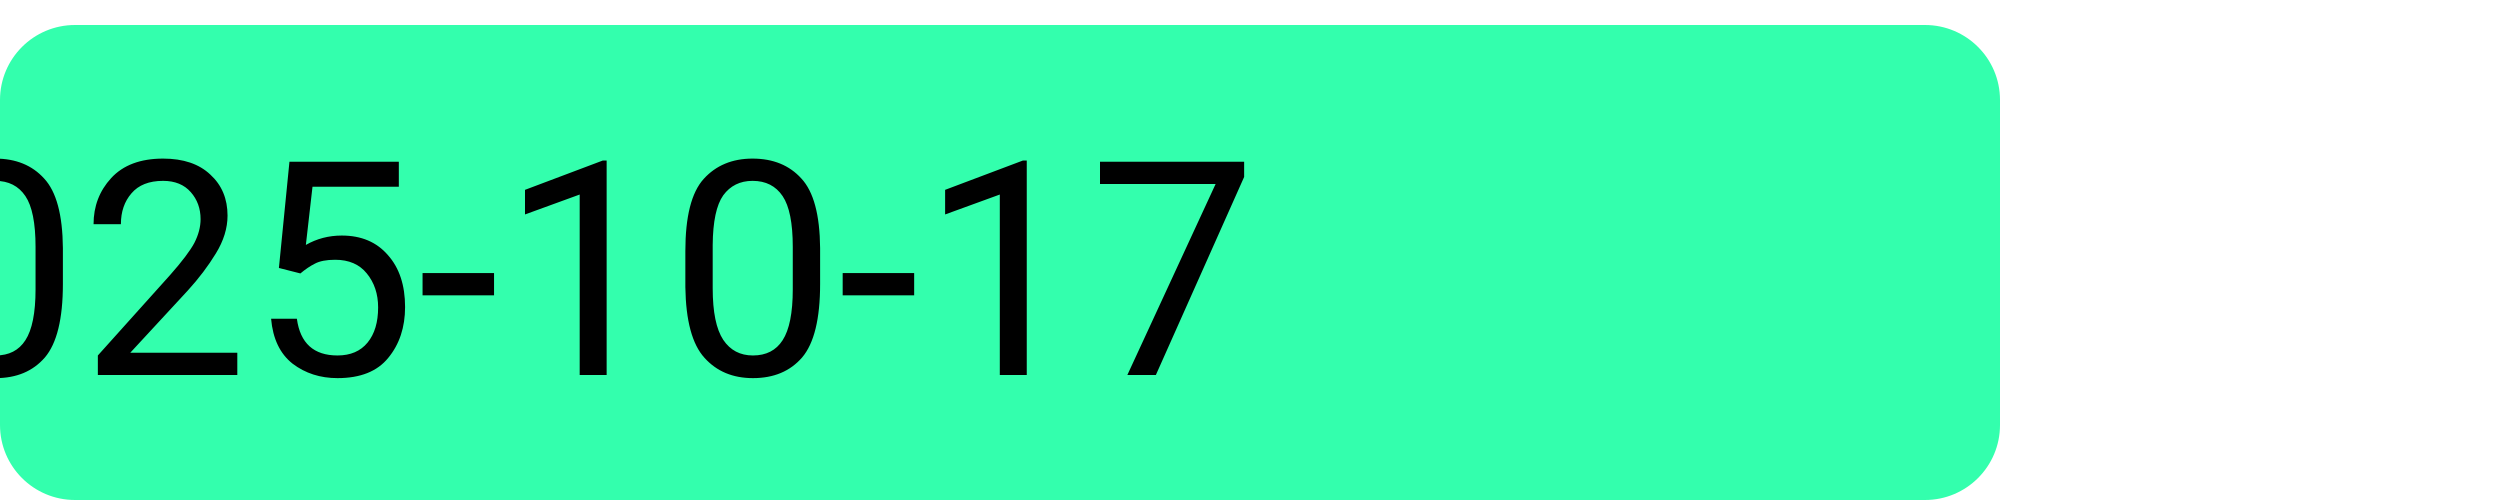
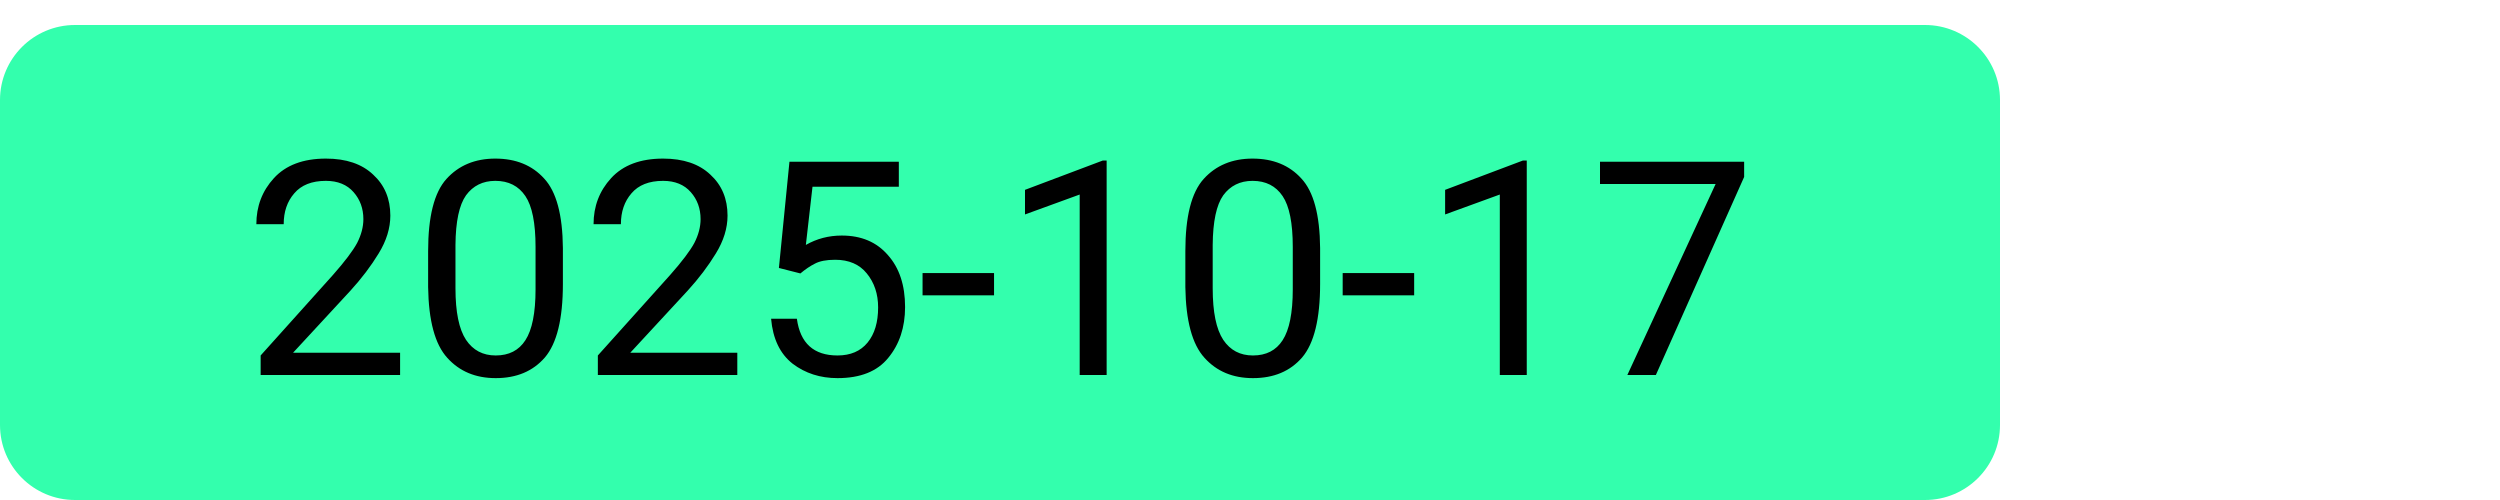
<svg xmlns="http://www.w3.org/2000/svg" viewBox="0 0 100 20" aria-hidden="true">
  <g transform="translate(0,1)">
    <rect x="0" y="0" width="80" height="19" rx="3" ry="3" fill="hsla(156, 100%, 60%, 1.00)" />
-     <text x="20" y="14" text-anchor="middle" font-family="Roboto,sans-serif" font-size="12" fill="#000">2025-10-17</text>
+     <text x="40" y="14" text-anchor="middle" font-family="Roboto,sans-serif" font-size="12" fill="#000">2025-10-17</text>
  </g>
</svg>
